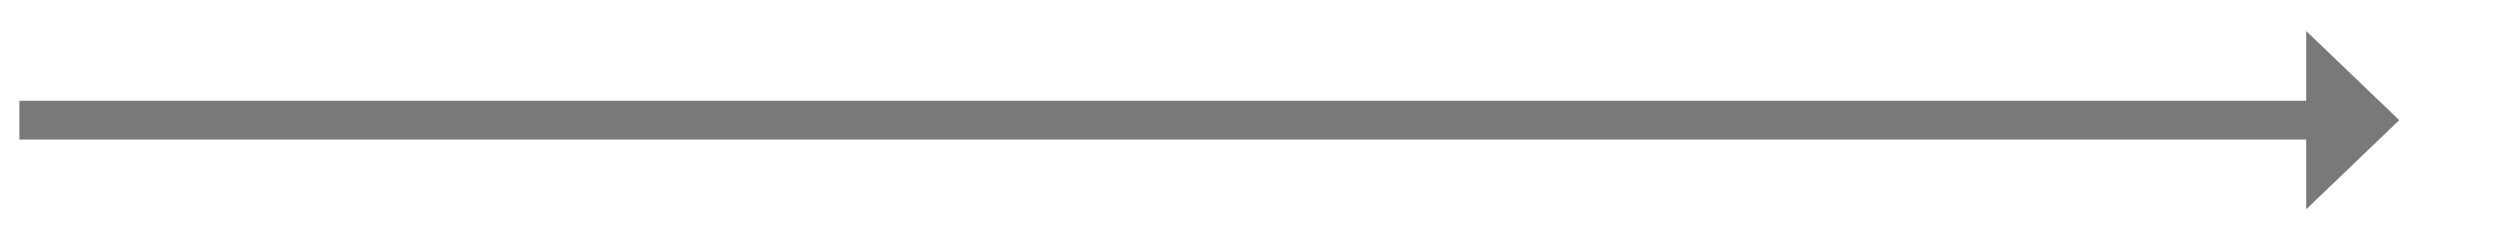
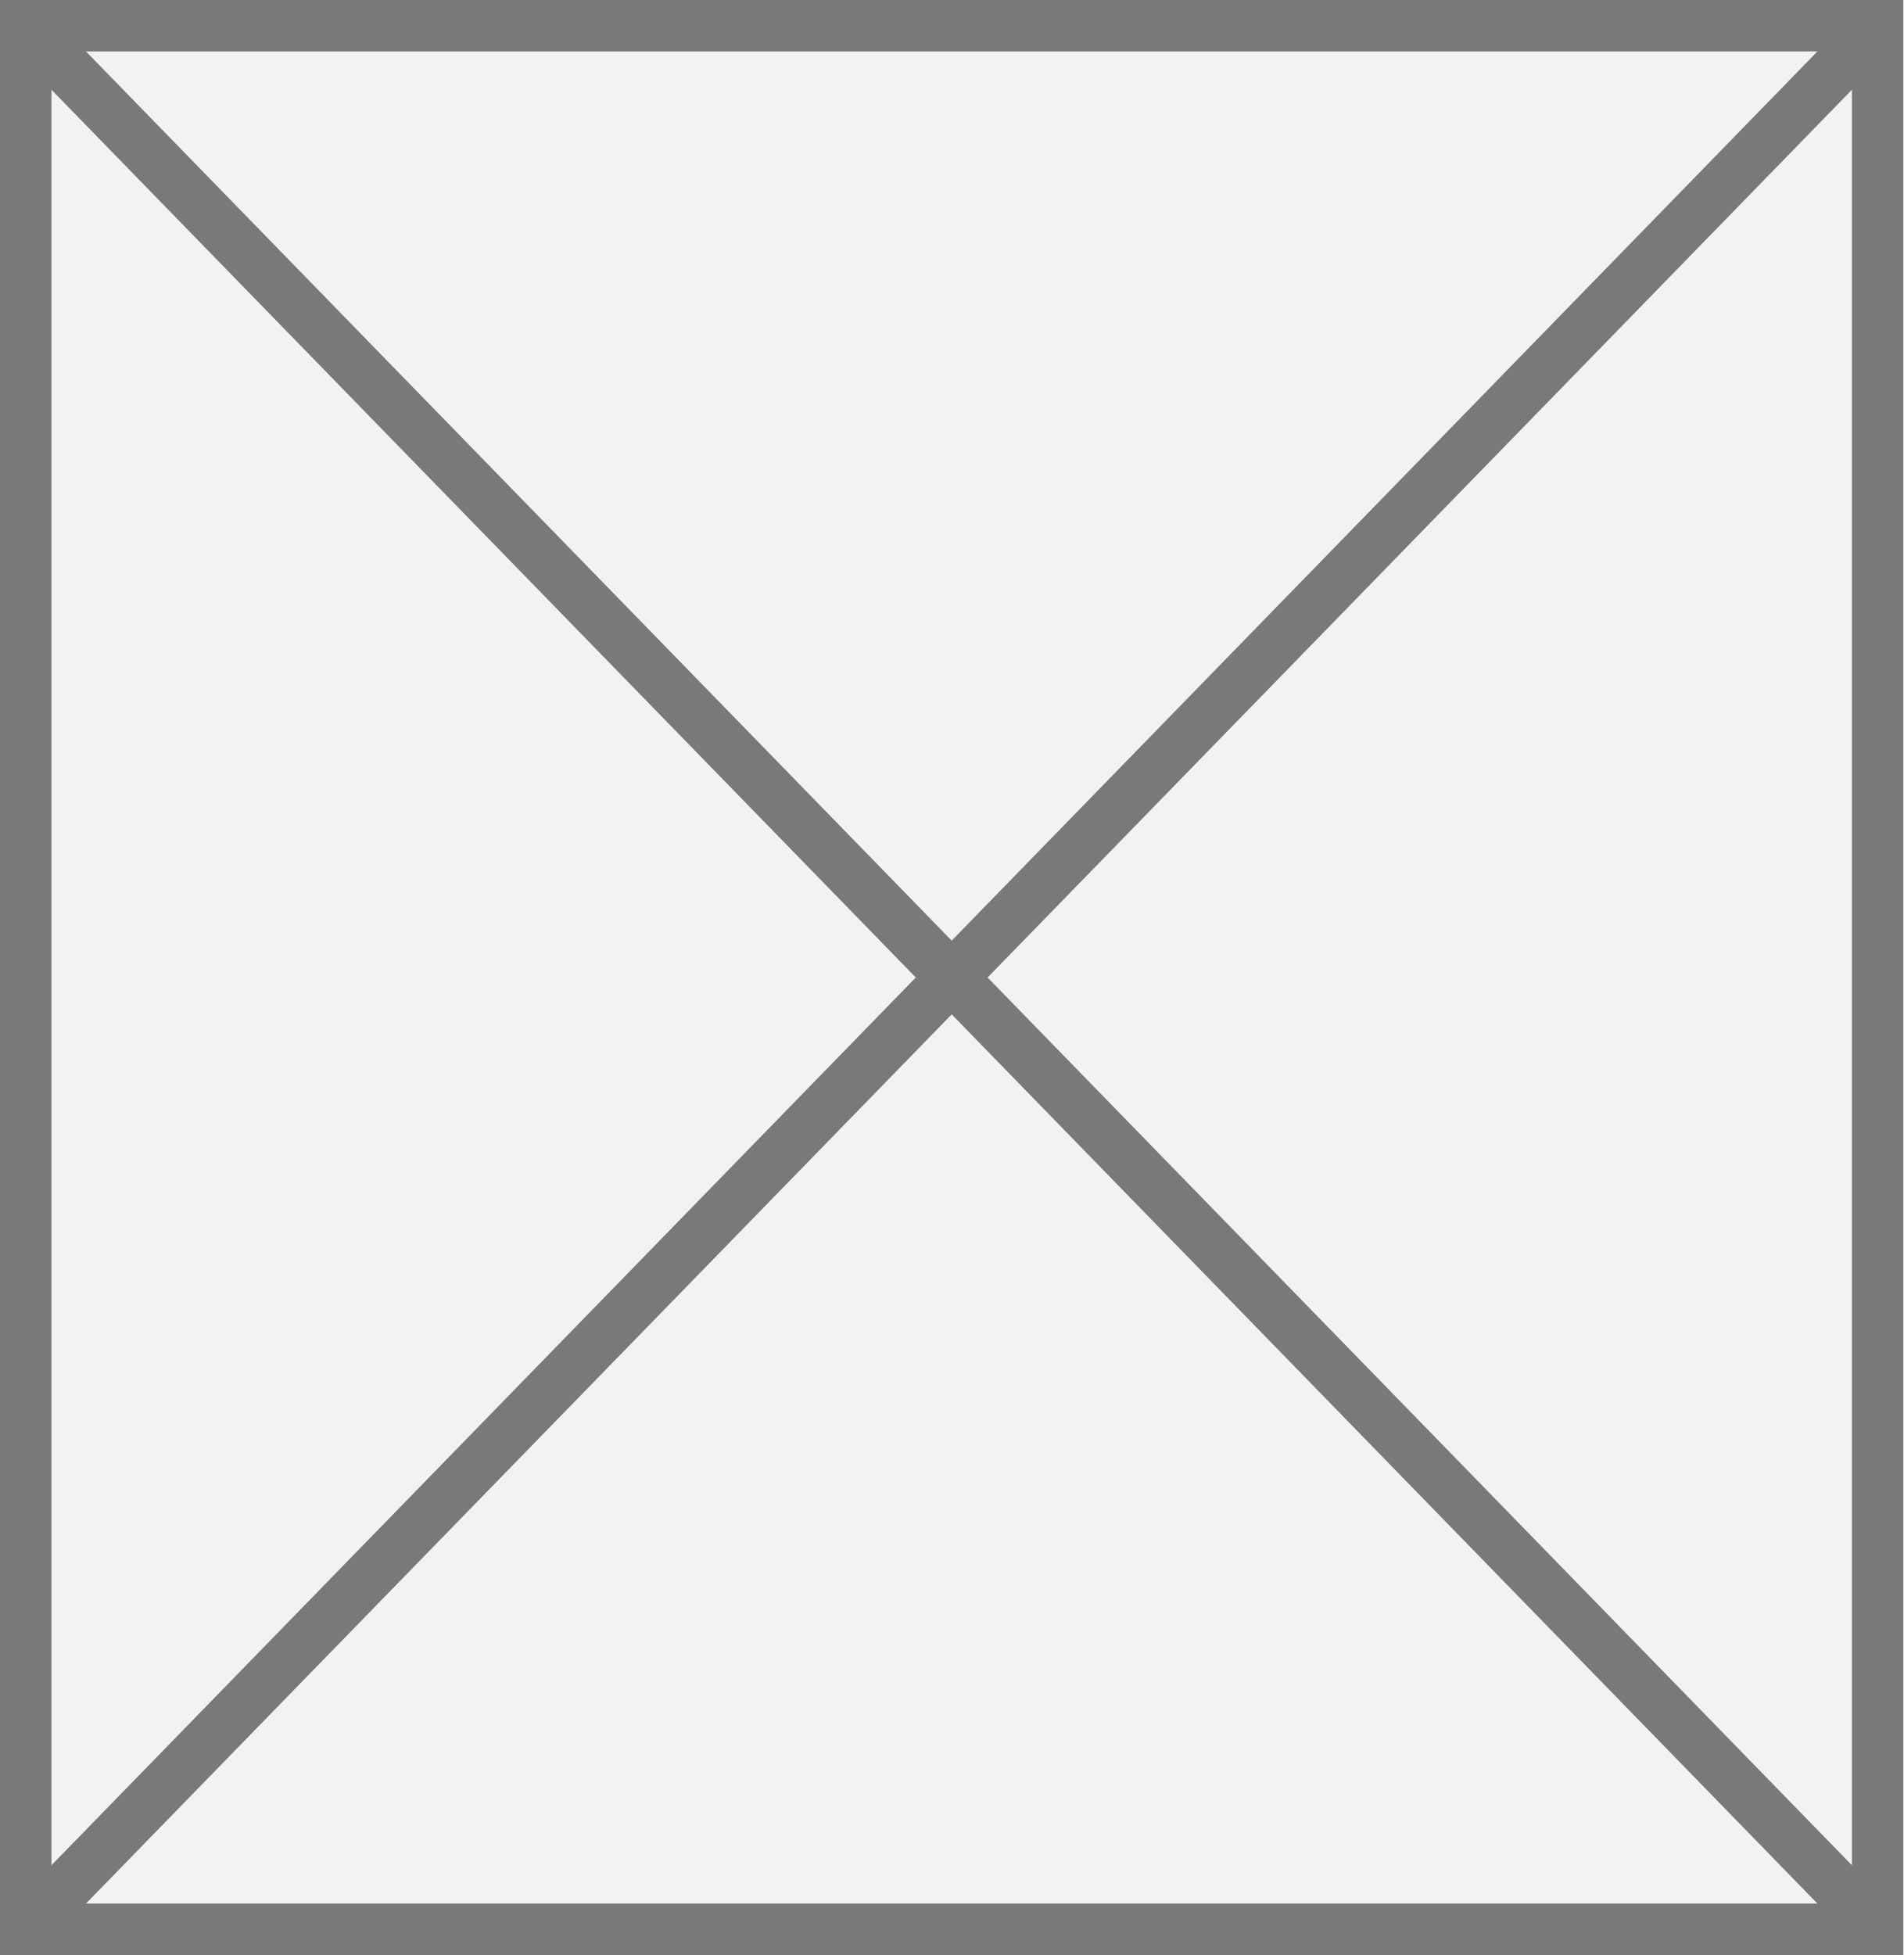
- <svg xmlns="http://www.w3.org/2000/svg" version="1.1" width="322.5px" height="31px">
-   <g transform="matrix(1 0 0 1 -265.5 -4310 )">
-     <path d="M 563 4337  L 575 4325.5  L 563 4314  L 563 4337  Z " fill-rule="nonzero" fill="#797979" stroke="none" />
-     <path d="M 268 4325.5  L 566 4325.5  " stroke-width="5" stroke="#797979" fill="none" />
+ <svg xmlns="http://www.w3.org/2000/svg" version="1.1" width="37px" height="38px">
+   <g transform="matrix(1 0 0 1 -3429 -899 )">
+     <path d="M 3429.5 899.5  L 3465.5 899.5  L 3465.5 936.5  L 3429.5 936.5  L 3429.5 899.5  Z " fill-rule="nonzero" fill="#f2f2f2" stroke="none" />
+     <path d="M 3429.5 899.5  L 3465.5 899.5  L 3465.5 936.5  L 3429.5 936.5  L 3429.5 899.5  Z " stroke-width="1" stroke="#797979" fill="none" />
+     <path d="M 3429.358 899.368  L 3465.642 936.632  M 3465.642 899.368  L 3429.358 936.632  " stroke-width="1" stroke="#797979" fill="none" />
  </g>
</svg>
